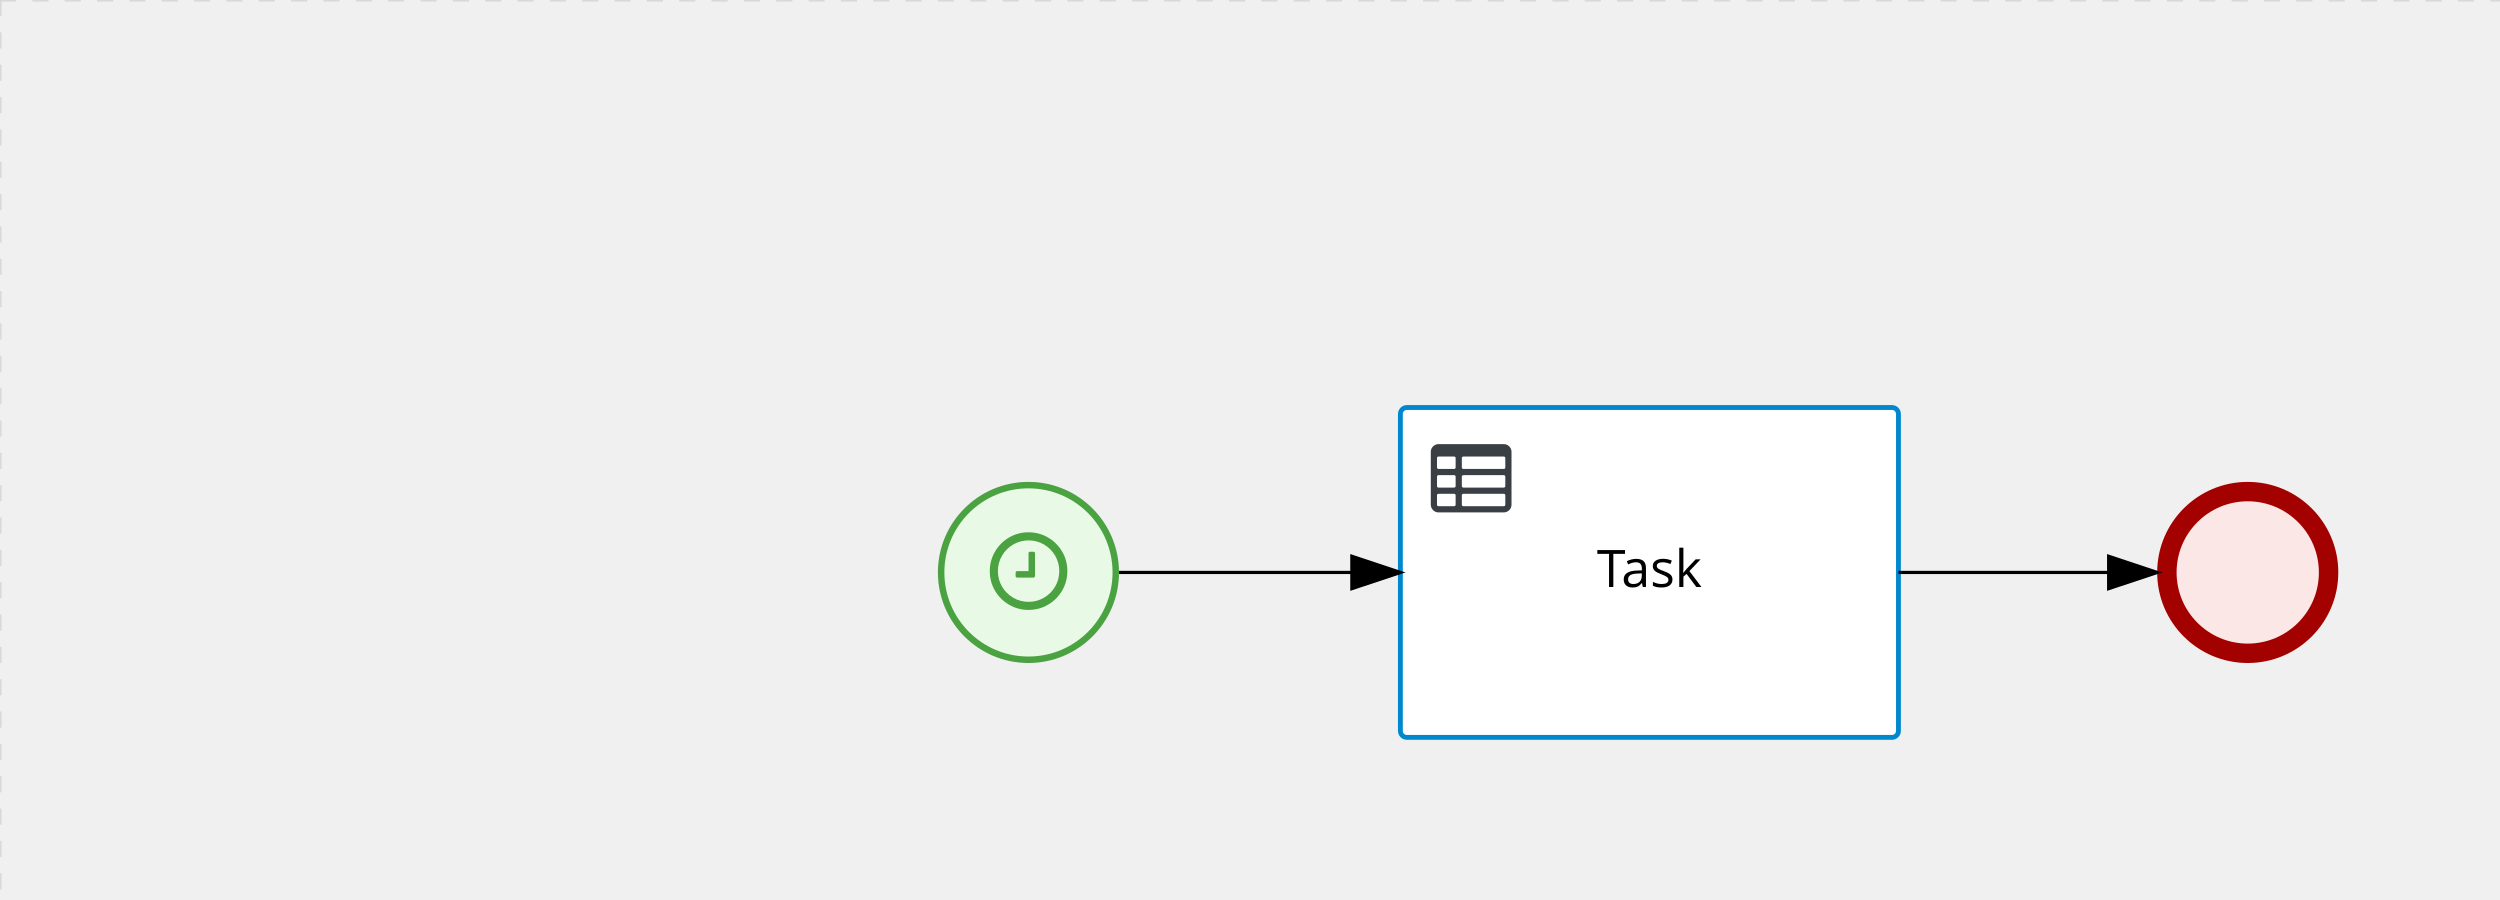
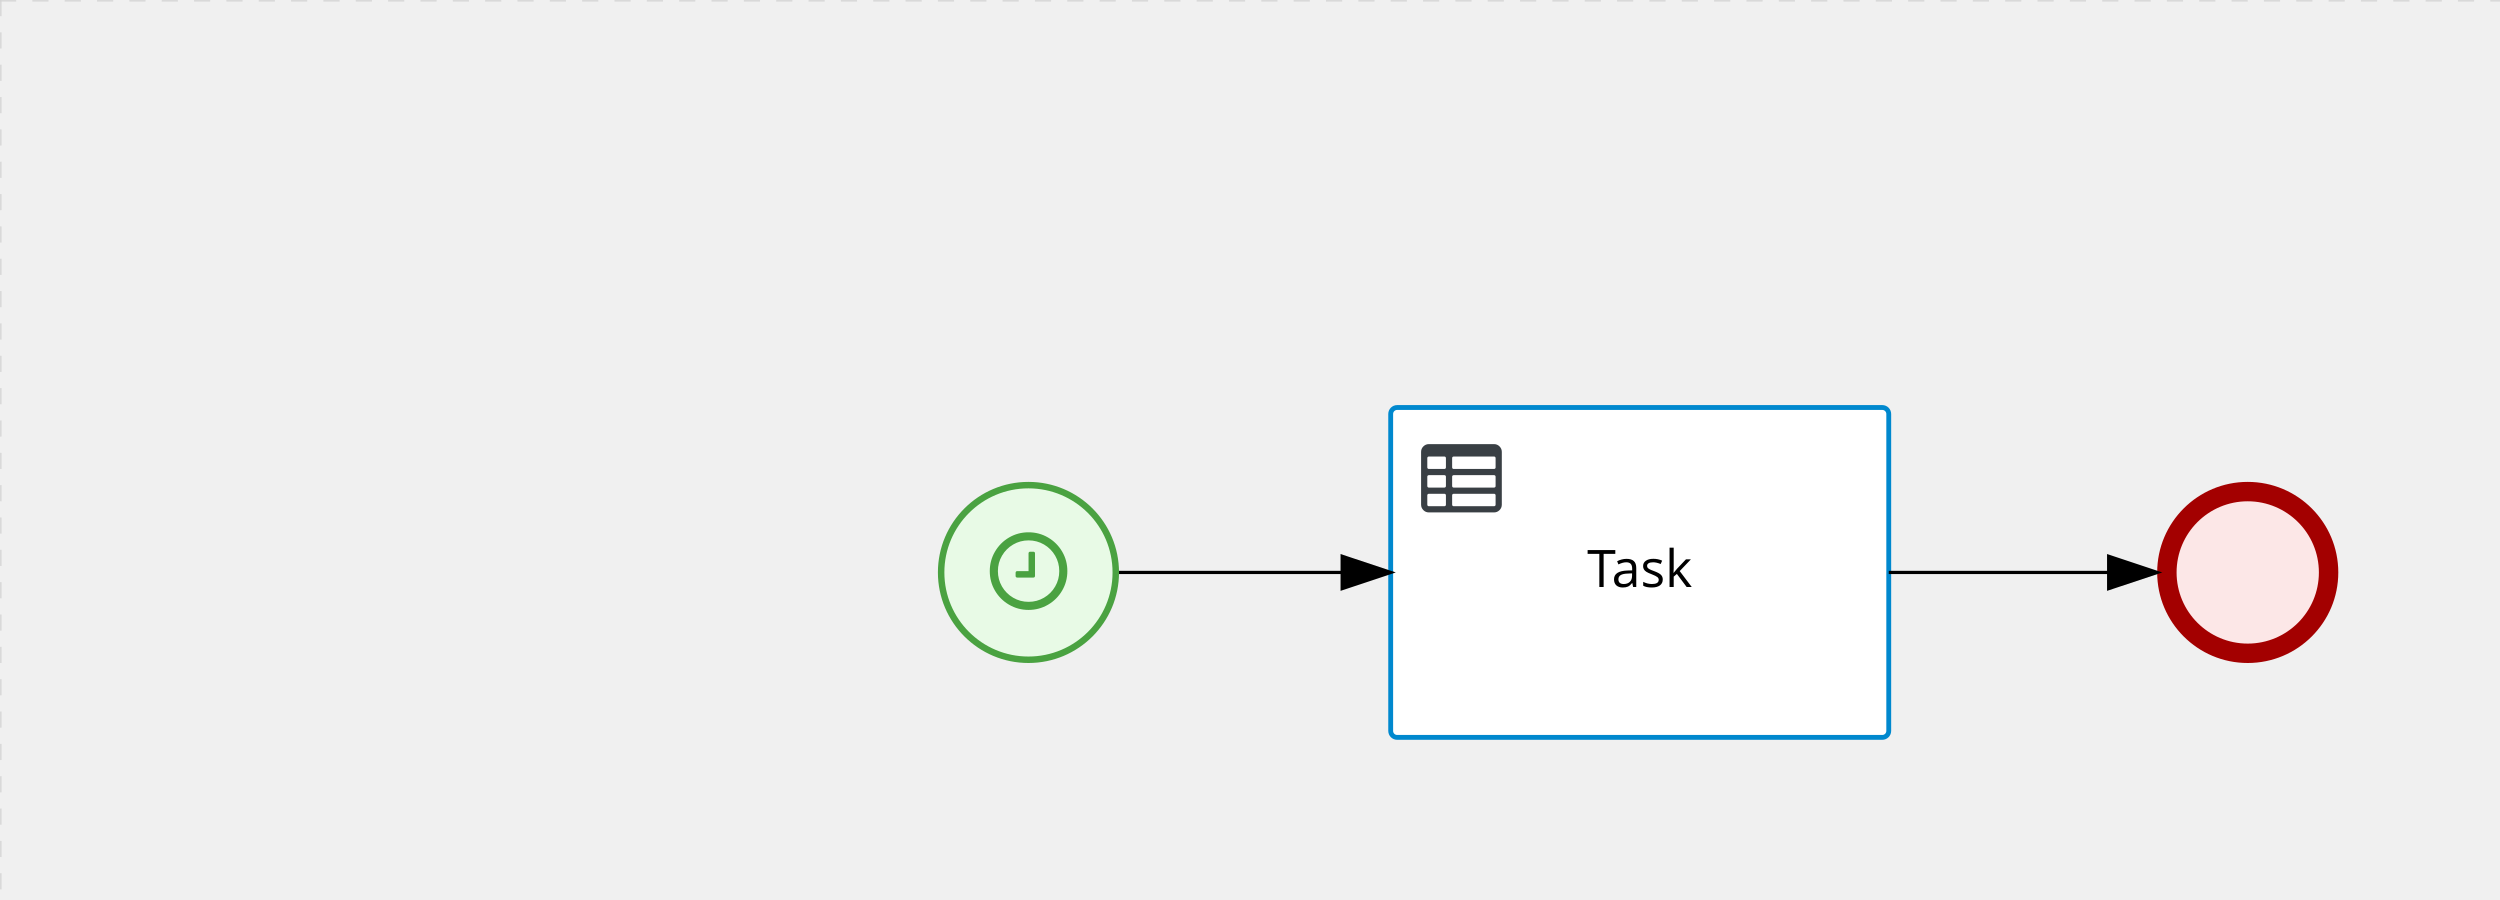
<svg xmlns="http://www.w3.org/2000/svg" version="1.1" width="773" height="278" viewBox="0 0 773 278">
  <defs />
  <g transform="matrix(1,0,0,1,0,0)">
    <g>
      <g>
        <g>
          <path fill="none" stroke="#d3d3d3" paint-order="fill stroke markers" d=" M 0 0 L 1200 0" stroke-miterlimit="10" stroke-opacity="0.8" stroke-dasharray="5" />
        </g>
        <g>
          <path fill="none" stroke="#d3d3d3" paint-order="fill stroke markers" d=" M 0 0 L 0 800" stroke-miterlimit="10" stroke-opacity="0.8" stroke-dasharray="5" />
-         </g>
-       </g>
-       <g id="_392D18CA-6915-4333-A89A-70F6DBED9738" bpmn2nodeid="_392D18CA-6915-4333-A89A-70F6DBED9738" transform="matrix(1,0,0,1,433,126)">
-         <g>
-           <path fill="none" stroke="none" />
-         </g>
-         <g transform="matrix(1,0,0,1,0,0)">
-           <path fill="#ffffff" stroke="none" id="_392D18CA-6915-4333-A89A-70F6DBED9738?shapeType=BACKGROUND" paint-order="stroke fill markers" d=" M 2 0 L 152 0 L 152 0 A 2 2 0 0 1 154 2 L 154 100 L 154 100 A 2 2 0 0 1 152 102 L 2 102 L 2 102 A 2 2 0 0 1 0 100 L 0 2 L 0 2 A 2 2 0 0 1 2 0 Z" />
-         </g>
-         <g transform="matrix(1,0,0,1,0,0)">
-           <path fill="none" stroke="rgb(0,136,206)" id="_392D18CA-6915-4333-A89A-70F6DBED9738?shapeType=BORDER&amp;renderType=STROKE" paint-order="fill stroke markers" d=" M 2 0 L 152 0 L 152 0 A 2 2 0 0 1 154 2 L 154 100 L 154 100 A 2 2 0 0 1 152 102 L 2 102 L 2 102 A 2 2 0 0 1 0 100 L 0 2 L 0 2 A 2 2 0 0 1 2 0 Z" stroke-miterlimit="10" stroke-width="1.5" stroke-dasharray="" />
-         </g>
-         <g>
-           <g transform="matrix(0.06,0,0,0.06,9.4,9.4)">
-             <g transform="matrix(1,0,0,1,0,0)">
-               <path fill="#393f44" stroke="none" id="_392D18CA-6915-4333-A89A-70F6DBED9738_task__l39e__3KHJ" paint-order="stroke fill markers" d=" M 0 0 M 128 344 L 128 296 C 128 293.7 127.2 291.8 125.8 290.2 C 124.4 288.6 122.4 288 120 288 L 40 288 C 37.7 288 35.8 288.8 34.2 290.2 C 32.6 291.6 32 293.7 32 296 L 32 344 C 32 346.3 32.8 348.2 34.2 349.8 C 35.6 351.4 37.6 352 40 352 L 120 352 C 122.3 352 124.2 351.2 125.8 349.8 C 127.4 348.4 128 346.3 128 344 Z M 0 0 M 128 248 L 128 200 C 128 197.7 127.2 195.8 125.8 194.2 C 124.4 192.6 122.4 192 120 192 L 40 192 C 37.7 192 35.8 192.8 34.2 194.2 C 32.6 195.6 32 197.7 32 200 L 32 248 C 32 250.3 32.8 252.2 34.2 253.8 C 35.6 255.4 37.6 256 40 256 L 120 256 C 122.3 256 124.2 255.2 125.8 253.8 C 127.4 252.4 128 250.3 128 248 Z M 0 0 M 376 352 C 378.3 352 380.2 351.2 381.8 349.8 C 383.4 348.4 384 346.4 384 344 L 384 296 C 384 293.7 383.2 291.8 381.8 290.2 C 380.4 288.6 378.4 288 376 288 L 168 288 C 165.7 288 163.8 288.8 162.2 290.2 C 160.6 291.6 160 293.6 160 296 L 160 344 C 160 346.3 160.8 348.2 162.2 349.8 C 163.6 351.4 165.6 352 168 352 L 376 352 Z M 0 0 M 128 152 L 128 104 C 128 101.7 127.2 99.8 125.8 98.2 C 124.4 96.6 122.3 96 120 96 L 40 96 C 37.7 96 35.8 96.8 34.2 98.2 C 32.6 99.6 32 101.7 32 104 L 32 152 C 32 154.3 32.8 156.2 34.2 157.8 C 35.6 159.4 37.6 160 40 160 L 120 160 C 122.3 160 124.2 159.2 125.8 157.8 C 127.4 156.4 128 154.3 128 152 Z M 0 0 M 376 256 C 378.3 256 380.2 255.2 381.8 253.8 C 383.4 252.4 384 250.4 384 248 L 384 200 C 384 197.7 383.2 195.8 381.8 194.2 C 380.4 192.6 378.4 192 376 192 L 168 192 C 165.7 192 163.8 192.8 162.2 194.2 C 160.6 195.6 160 197.6 160 200 L 160 248 C 160 250.3 160.8 252.2 162.2 253.8 C 163.6 255.4 165.6 256 168 256 L 376 256 Z M 0 0 M 376 160 C 378.3 160 380.2 159.2 381.8 157.8 C 383.4 156.4 384 154.4 384 152 L 384 104 C 384 101.7 383.2 99.8 381.8 98.2 C 380.4 96.6 378.3 96 376 96 L 168 96 C 165.7 96 163.8 96.8 162.2 98.2 C 160.6 99.6 160 101.6 160 104 L 160 152 C 160 154.3 160.8 156.2 162.2 157.8 C 163.6 159.4 165.6 160 168 160 L 376 160 Z M 0 0 M 416 72 L 416 344 C 416 355 412.1 364.4 404.2 372.2 C 396.3 380 387 384 376 384 L 40 384 C 29 384 19.6 380.1 11.8 372.2 C 4 364.3 0 355 0 344 L 0 72 C 0 61 3.9 51.6 11.8 43.8 C 19.7 36 29 32 40 32 L 376 32 C 387 32 396.4 35.9 404.2 43.8 C 412 51.7 416 61 416 72 Z" />
-             </g>
-           </g>
-         </g>
-         <g transform="matrix(1,0,0,1,60.75,43.5)">
-           <text fill="#000000" stroke="none" font-family="Open Sans" font-size="12pt" font-style="normal" font-weight="normal" text-decoration="normal" x="16.25" y="12" text-anchor="middle" dominant-baseline="alphabetic">Task</text>
        </g>
      </g>
      <g id="_D0170356-EAF3-437A-A235-917553E374CB" bpmn2nodeid="_D0170356-EAF3-437A-A235-917553E374CB" transform="matrix(1,0,0,1,290,149)">
        <g>
          <path fill="none" stroke="none" />
        </g>
        <g transform="matrix(0.125,0,0,0.125,0,0)">
          <g transform="matrix(1,0,0,1,0,0)">
            <path fill="#e8fae6" stroke="none" id="_D0170356-EAF3-437A-A235-917553E374CB?shapeType=BACKGROUND" paint-order="stroke fill markers" d=" M 0 0 M 444 224 C 444 263.9 434.2 300.8 414.4 334.5 C 394.7 368.2 368 394.9 334.4 414.5 C 300.8 434.1 263.9 444 224 444 C 184.1 444 147.2 434.2 113.5 414.4 C 79.8 394.7 53.1 368 33.5 334.4 C 13.9 300.8 4 263.9 4 224 C 4 184.1 13.8 147.2 33.6 113.5 C 53.4 79.8 80.1 53.1 113.6 33.5 C 147.1 13.9 184.1 4 224 4 C 263.9 4 300.8 13.8 334.5 33.6 C 368.2 53.4 394.9 80.1 414.5 113.6 C 434.1 147.1 444 184.1 444 224 Z" />
          </g>
          <g>
            <g transform="matrix(1,0,0,1,0,0)">
              <g transform="matrix(1,0,0,1,0,0)">
                <path fill="#4aa241" stroke="none" id="_D0170356-EAF3-437A-A235-917553E374CB?shapeType=BORDER&amp;renderType=FILL" paint-order="stroke fill markers" d=" M 0 0 M 224 0 C 100.3 0 0 100.3 0 224 C 0 347.7 100.3 448 224 448 C 347.7 448 448 347.7 448 224 C 448 100.3 347.7 0 224 0 Z M 0 0 M 224 432 C 109.1 432 16 338.9 16 224 C 16 109.1 109.1 16 224 16 C 338.9 16 432 109.1 432 224 C 432 338.9 338.9 432 224 432 Z" />
              </g>
            </g>
          </g>
          <g>
            <g transform="matrix(1,0,0,1,0,0)">
              <g transform="matrix(1,0,0,1,0,0)">
                <path fill="#4aa241" stroke="none" id="_D0170356-EAF3-437A-A235-917553E374CB_wait" paint-order="stroke fill markers" d=" M 0 0 M 240.2 176.7 L 240.2 232.7 C 240.2 233.9 239.8 234.8 239.1 235.6 C 238.4 236.4 237.4 236.7 236.2 236.7 L 196.2 236.7 C 195 236.7 194.1 236.3 193.3 235.6 C 192.5 234.9 192.2 233.9 192.2 232.7 L 192.2 224.7 C 192.2 223.5 192.6 222.6 193.3 221.8 C 194 221 195 220.7 196.2 220.7 L 224.2 220.7 L 224.2 176.7 C 224.2 175.5 224.6 174.6 225.3 173.8 C 226 173 227 172.7 228.2 172.7 L 236.2 172.7 C 237.3 172.7 238.3 173.1 239.1 173.8 C 239.9 174.5 240.2 175.5 240.2 176.7 Z M 0 0 M 300.2 220.7 C 300.2 206.9 296.8 194.2 290.1 182.6 C 283.3 171 274.1 161.7 262.5 154.9 C 250.8 148.1 238.1 144.7 224.3 144.7 C 210.5 144.7 197.8 148.1 186.2 154.9 C 174.6 161.7 165.4 170.9 158.6 182.5 C 151.8 194.1 148.4 206.9 148.4 220.7 C 148.4 234.5 151.8 247.2 158.5 258.8 C 165.3 270.4 174.6 279.7 186.2 286.5 C 197.8 293.3 210.5 296.7 224.3 296.7 C 238.1 296.7 250.8 293.3 262.4 286.5 C 274 279.7 283.3 270.5 290 258.9 C 296.8 247.2 300.2 234.5 300.2 220.7 Z M 0 0 M 320.2 220.7 C 320.2 238.1 315.9 254.2 307.3 268.9 C 298.7 283.6 287.1 295.3 272.4 303.8 C 257.7 312.4 241.6 316.7 224.2 316.7 C 206.8 316.7 190.7 312.4 176 303.8 C 161.3 295.2 149.7 283.6 141.1 268.9 C 132.5 254.2 128.3 238.1 128.3 220.7 C 128.3 203.3 132.6 187.2 141.2 172.5 C 149.8 157.8 161.4 146.1 176.1 137.5 C 190.8 128.9 206.9 124.7 224.3 124.7 C 241.7 124.7 257.8 129 272.5 137.6 C 287.2 146.2 298.9 157.9 307.4 172.5 C 316 187.2 320.2 203.3 320.2 220.7 Z" />
              </g>
            </g>
          </g>
        </g>
        <g transform="matrix(1,0,0,1,28,61)" />
      </g>
      <g id="_8D6AA935-9CEE-4DA5-91CF-5E19CCC2A55F" bpmn2nodeid="_8D6AA935-9CEE-4DA5-91CF-5E19CCC2A55F" transform="matrix(1,0,0,1,667,149)">
        <g>
          <path fill="none" stroke="none" />
        </g>
        <g transform="matrix(0.125,0,0,0.125,0,0)">
          <g transform="matrix(1,0,0,1,0,0)">
            <path fill="#fce7e7" stroke="none" id="_8D6AA935-9CEE-4DA5-91CF-5E19CCC2A55F?shapeType=BACKGROUND" paint-order="stroke fill markers" d=" M 0 0 M 444 224 C 444 263.9 434.2 300.8 414.4 334.5 C 394.7 368.2 368 394.9 334.4 414.5 C 300.8 434.1 263.9 444 224 444 C 184.1 444 147.2 434.2 113.5 414.4 C 79.8 394.7 53.1 368 33.5 334.4 C 13.9 300.8 4 263.9 4 224 C 4 184.1 13.8 147.2 33.6 113.5 C 53.4 79.8 80.1 53.1 113.6 33.5 C 147.1 13.9 184.1 4 224 4 C 263.9 4 300.8 13.8 334.5 33.6 C 368.2 53.4 394.9 80.1 414.5 113.6 C 434.1 147.1 444 184.1 444 224 Z" />
          </g>
          <g>
            <g transform="matrix(1,0,0,1,0,0)">
              <g transform="matrix(1,0,0,1,0,0)">
                <path fill="#a30000" stroke="none" id="_8D6AA935-9CEE-4DA5-91CF-5E19CCC2A55F?shapeType=BORDER&amp;renderType=FILL" paint-order="stroke fill markers" d=" M 0 0 M 224 0 C 100.3 0 0 100.3 0 224 C 0 347.7 100.3 448 224 448 C 347.7 448 448 347.7 448 224 C 448 100.3 347.7 0 224 0 Z M 0 0 M 224 400 C 126.8 400 48 321.2 48 224 C 48 126.8 126.8 48 224 48 C 321.2 48 400 126.8 400 224 C 400 321.2 321.2 400 224 400 Z" />
              </g>
            </g>
          </g>
        </g>
        <g transform="matrix(1,0,0,1,28,61)" />
      </g>
+       <g transform="matrix(1,0,0,1,290,149)" />
+       <g transform="matrix(1,0,0,1,667,149)" />
+       <g id="_392D18CA-6915-4333-A89A-70F6DBED9738" bpmn2nodeid="_392D18CA-6915-4333-A89A-70F6DBED9738" transform="matrix(1,0,0,1,430,126)">
+         <g>
+           <path fill="none" stroke="none" />
+         </g>
+         <g transform="matrix(1,0,0,1,0,0)">
+           <path fill="#ffffff" stroke="none" id="_392D18CA-6915-4333-A89A-70F6DBED9738?shapeType=BACKGROUND" paint-order="stroke fill markers" d=" M 2 0 L 152 0 L 152 0 A 2 2 0 0 1 154 2 L 154 100 L 154 100 A 2 2 0 0 1 152 102 L 2 102 L 2 102 A 2 2 0 0 1 0 100 L 0 2 L 0 2 A 2 2 0 0 1 2 0 Z" />
+         </g>
+         <g transform="matrix(1,0,0,1,0,0)">
+           <path fill="none" stroke="rgb(0,136,206)" id="_392D18CA-6915-4333-A89A-70F6DBED9738?shapeType=BORDER&amp;renderType=STROKE" paint-order="fill stroke markers" d=" M 2 0 L 152 0 L 152 0 A 2 2 0 0 1 154 2 L 154 100 L 154 100 A 2 2 0 0 1 152 102 L 2 102 L 2 102 A 2 2 0 0 1 0 100 L 0 2 L 0 2 A 2 2 0 0 1 2 0 Z" stroke-miterlimit="10" stroke-width="1.5" stroke-dasharray="" />
+         </g>
+         <g>
+           <g transform="matrix(0.06,0,0,0.06,9.4,9.4)">
+             <g transform="matrix(1,0,0,1,0,0)">
+               <path fill="#393f44" stroke="none" id="_392D18CA-6915-4333-A89A-70F6DBED9738_task__l39e__3KHJ" paint-order="stroke fill markers" d=" M 0 0 M 128 344 L 128 296 C 128 293.7 127.2 291.8 125.8 290.2 C 124.4 288.6 122.4 288 120 288 L 40 288 C 37.7 288 35.8 288.8 34.2 290.2 C 32.6 291.6 32 293.7 32 296 L 32 344 C 32 346.3 32.8 348.2 34.2 349.8 C 35.6 351.4 37.6 352 40 352 L 120 352 C 122.3 352 124.2 351.2 125.8 349.8 C 127.4 348.4 128 346.3 128 344 Z M 0 0 M 128 248 L 128 200 C 128 197.7 127.2 195.8 125.8 194.2 C 124.4 192.6 122.4 192 120 192 L 40 192 C 37.7 192 35.8 192.8 34.2 194.2 C 32.6 195.6 32 197.7 32 200 L 32 248 C 32 250.3 32.8 252.2 34.2 253.8 C 35.6 255.4 37.6 256 40 256 L 120 256 C 122.3 256 124.2 255.2 125.8 253.8 C 127.4 252.4 128 250.3 128 248 Z M 0 0 M 376 352 C 378.3 352 380.2 351.2 381.8 349.8 C 383.4 348.4 384 346.4 384 344 L 384 296 C 384 293.7 383.2 291.8 381.8 290.2 C 380.4 288.6 378.4 288 376 288 L 168 288 C 165.7 288 163.8 288.8 162.2 290.2 C 160.6 291.6 160 293.6 160 296 L 160 344 C 160 346.3 160.8 348.2 162.2 349.8 C 163.6 351.4 165.6 352 168 352 L 376 352 Z M 0 0 M 128 152 L 128 104 C 128 101.7 127.2 99.8 125.8 98.2 C 124.4 96.6 122.3 96 120 96 L 40 96 C 37.7 96 35.8 96.8 34.2 98.2 C 32.6 99.6 32 101.7 32 104 L 32 152 C 32 154.3 32.8 156.2 34.2 157.8 C 35.6 159.4 37.6 160 40 160 L 120 160 C 122.3 160 124.2 159.2 125.8 157.8 C 127.4 156.4 128 154.3 128 152 Z M 0 0 M 376 256 C 378.3 256 380.2 255.2 381.8 253.8 C 383.4 252.4 384 250.4 384 248 L 384 200 C 384 197.7 383.2 195.8 381.8 194.2 C 380.4 192.6 378.4 192 376 192 L 168 192 C 165.7 192 163.8 192.8 162.2 194.2 C 160.6 195.6 160 197.6 160 200 L 160 248 C 160 250.3 160.8 252.2 162.2 253.8 C 163.6 255.4 165.6 256 168 256 L 376 256 Z M 0 0 M 376 160 C 378.3 160 380.2 159.2 381.8 157.8 C 383.4 156.4 384 154.4 384 152 L 384 104 C 384 101.7 383.2 99.8 381.8 98.2 C 380.4 96.6 378.3 96 376 96 L 168 96 C 165.7 96 163.8 96.8 162.2 98.2 C 160.6 99.6 160 101.6 160 104 L 160 152 C 160 154.3 160.8 156.2 162.2 157.8 C 163.6 159.4 165.6 160 168 160 L 376 160 Z M 0 0 M 416 72 L 416 344 C 416 355 412.1 364.4 404.2 372.2 C 396.3 380 387 384 376 384 L 40 384 C 29 384 19.6 380.1 11.8 372.2 C 4 364.3 0 355 0 344 L 0 72 C 0 61 3.9 51.6 11.8 43.8 C 19.7 36 29 32 40 32 L 376 32 C 387 32 396.4 35.9 404.2 43.8 C 412 51.7 416 61 416 72 Z" />
+             </g>
+           </g>
+         </g>
+         <g transform="matrix(1,0,0,1,60.75,43.5)">
+           <text fill="#000000" stroke="none" font-family="Open Sans" font-size="12pt" font-style="normal" font-weight="normal" text-decoration="normal" x="16.25" y="12" text-anchor="middle" dominant-baseline="alphabetic">Task</text>
+         </g>
+       </g>
      <g id="_E8689507-22F9-4E46-9EC6-767BB10743B7" bpmn2nodeid="_E8689507-22F9-4E46-9EC6-767BB10743B7">
        <g>
-           <path fill="none" stroke="#000000" paint-order="fill stroke markers" d=" M 346 177 L 418 177" stroke-miterlimit="10" stroke-dasharray="" />
+           <path fill="none" stroke="#000000" paint-order="fill stroke markers" d=" M 346 177 L 415 177" stroke-miterlimit="10" stroke-dasharray="" />
        </g>
        <g transform="matrix(1,0,0,1,346,177)" />
-         <g transform="matrix(6.123233995736766e-17,1,-1,6.123233995736766e-17,433,172)">
+         <g transform="matrix(6.123233995736766e-17,1,-1,6.123233995736766e-17,430,172)">
          <path fill="#000000" stroke="#000000" paint-order="fill stroke markers" d=" M 10 15 L 0 15 L 5 0 Z" stroke-miterlimit="10" stroke-dasharray="" />
        </g>
        <g transform="matrix(1,0,0,1,346,167)" />
      </g>
      <g id="_4C711B73-47E0-4C86-BADC-CBF12F90AFDE" bpmn2nodeid="_4C711B73-47E0-4C86-BADC-CBF12F90AFDE">
        <g>
-           <path fill="none" stroke="#000000" paint-order="fill stroke markers" d=" M 587 177 L 652 177" stroke-miterlimit="10" stroke-dasharray="" />
+           <path fill="none" stroke="#000000" paint-order="fill stroke markers" d=" M 584 177 L 652 177" stroke-miterlimit="10" stroke-dasharray="" />
        </g>
-         <g transform="matrix(1,0,0,1,587,177)" />
+         <g transform="matrix(1,0,0,1,584,177)" />
        <g transform="matrix(6.123233995736766e-17,1,-1,6.123233995736766e-17,667,172)">
          <path fill="#000000" stroke="#000000" paint-order="fill stroke markers" d=" M 10 15 L 0 15 L 5 0 Z" stroke-miterlimit="10" stroke-dasharray="" />
        </g>
-         <g transform="matrix(1,0,0,1,587,167)" />
+         <g transform="matrix(1,0,0,1,584,167)" />
      </g>
-       <g transform="matrix(1,0,0,1,290,149)" />
-       <g transform="matrix(1,0,0,1,667,149)" />
-       <g transform="matrix(1,0,0,1,433,126)" />
+       <g transform="matrix(1,0,0,1,430,126)" />
    </g>
  </g>
</svg>
